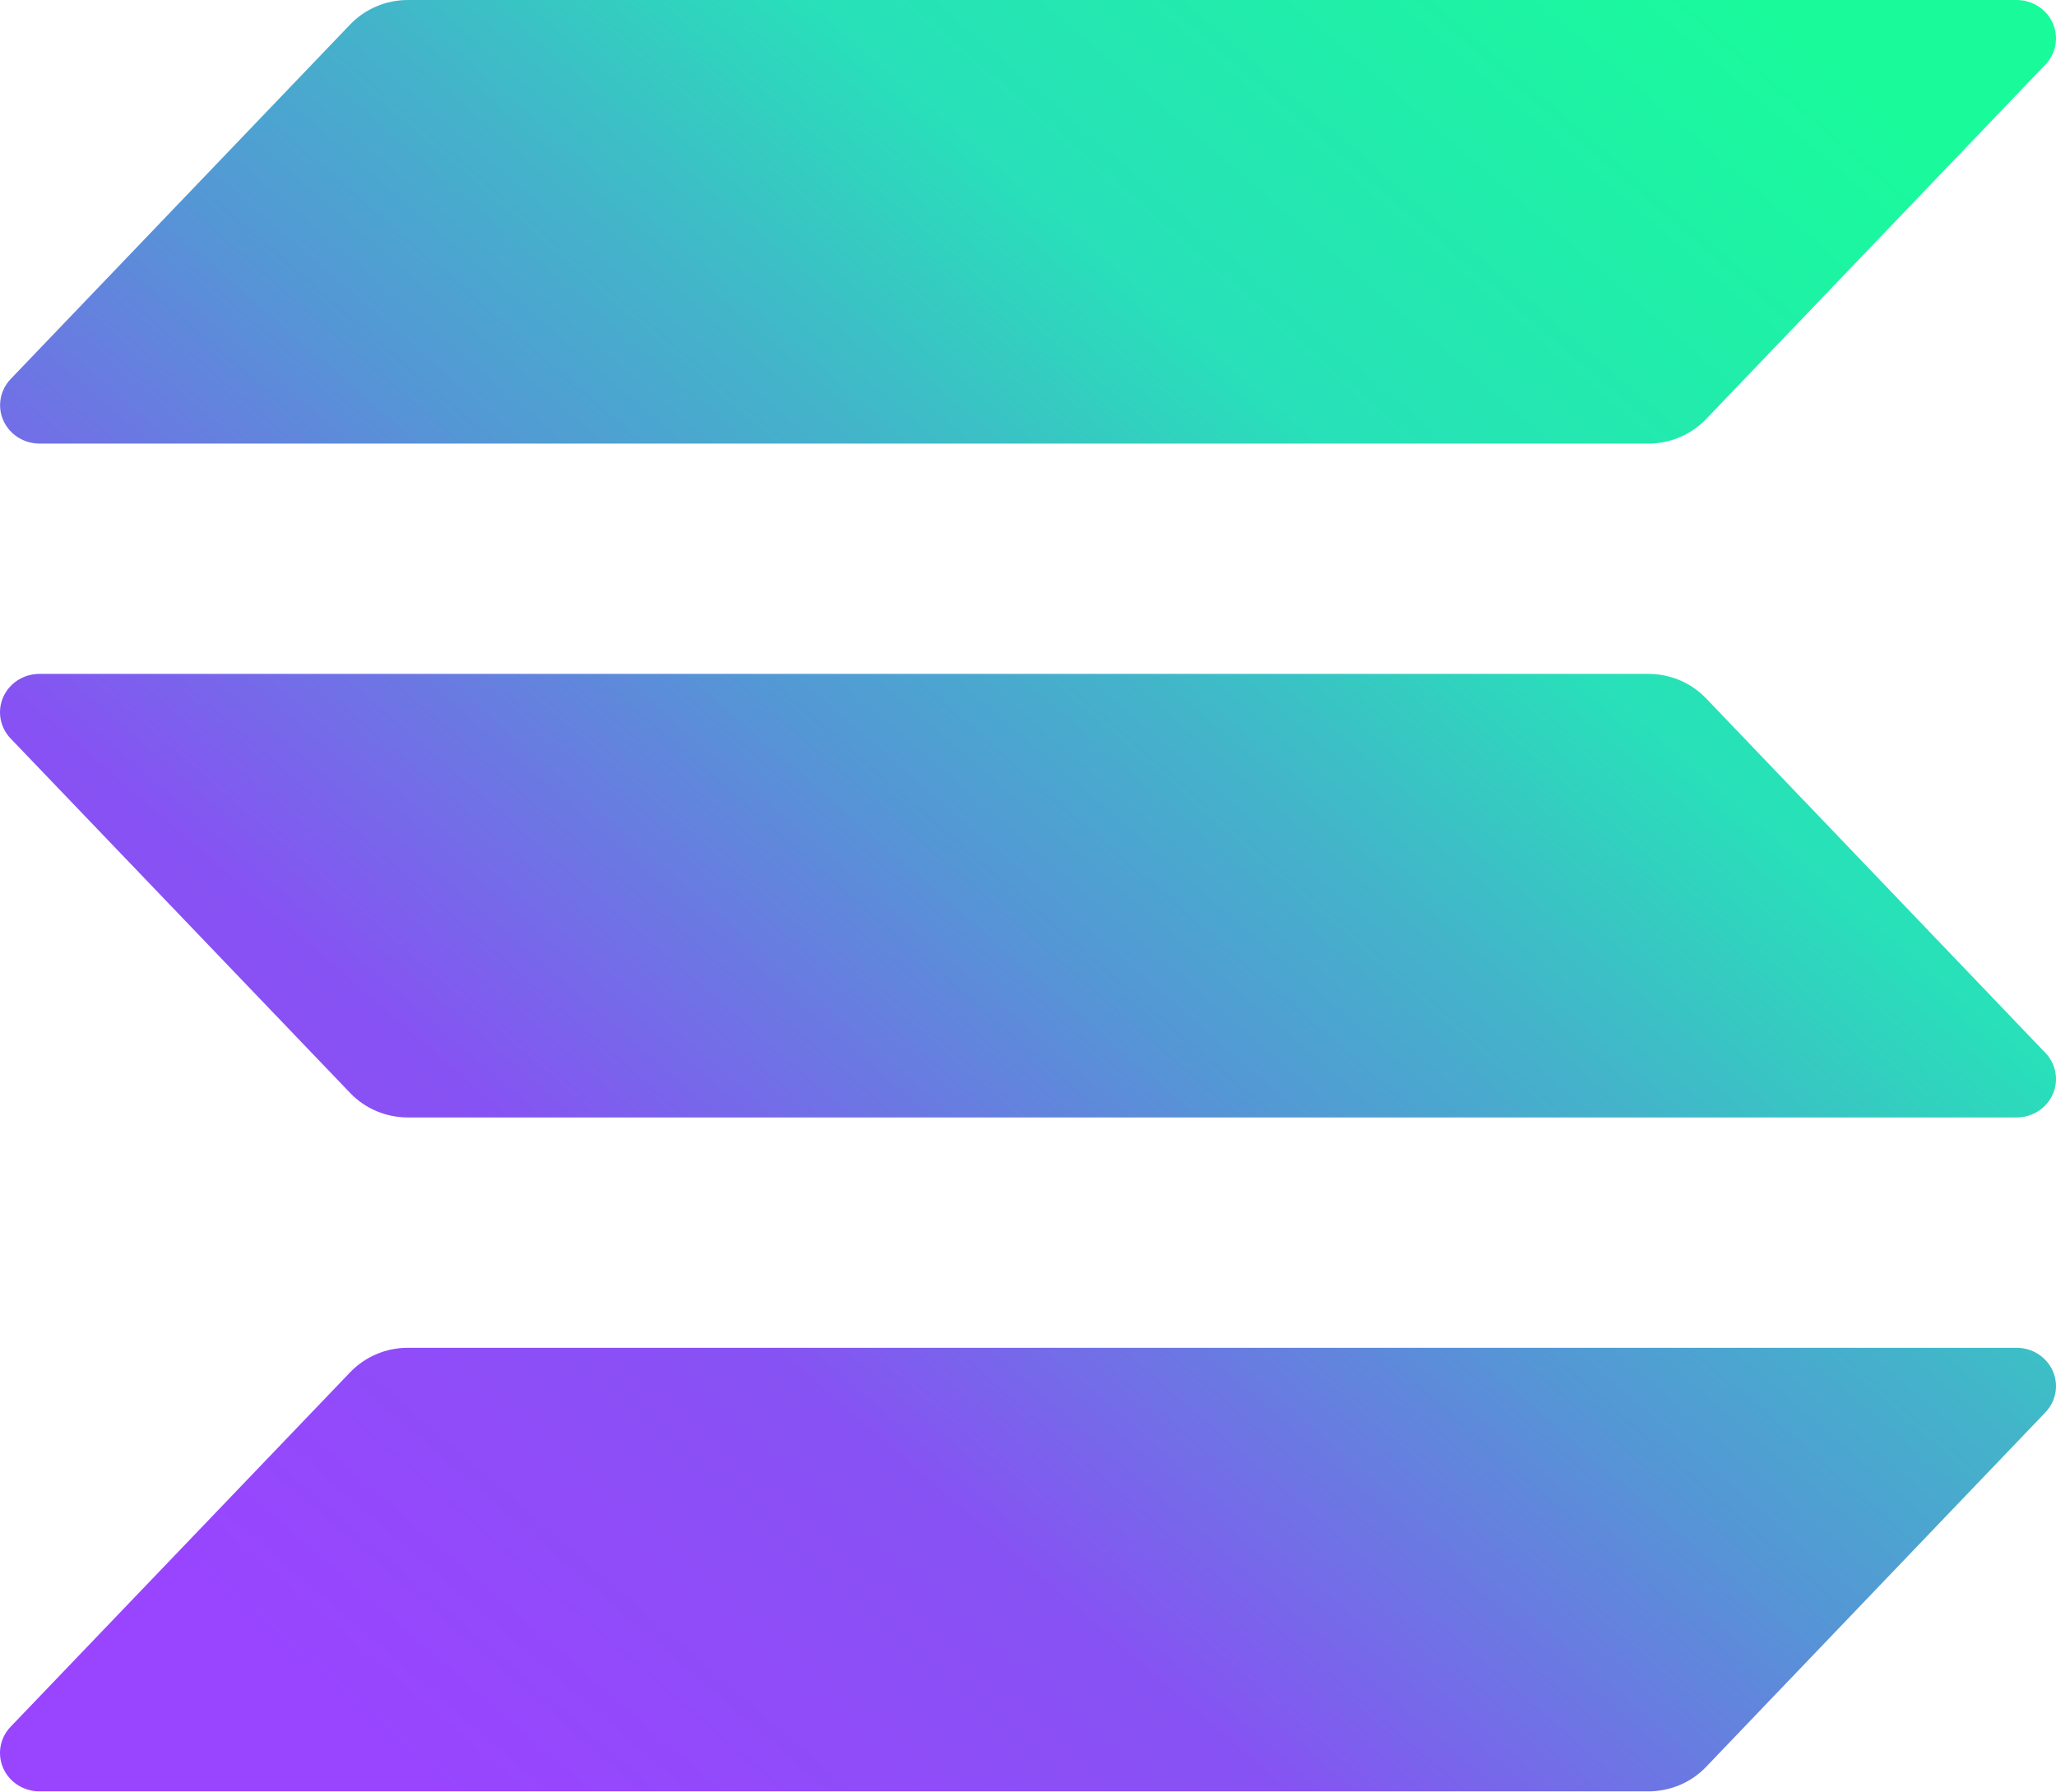
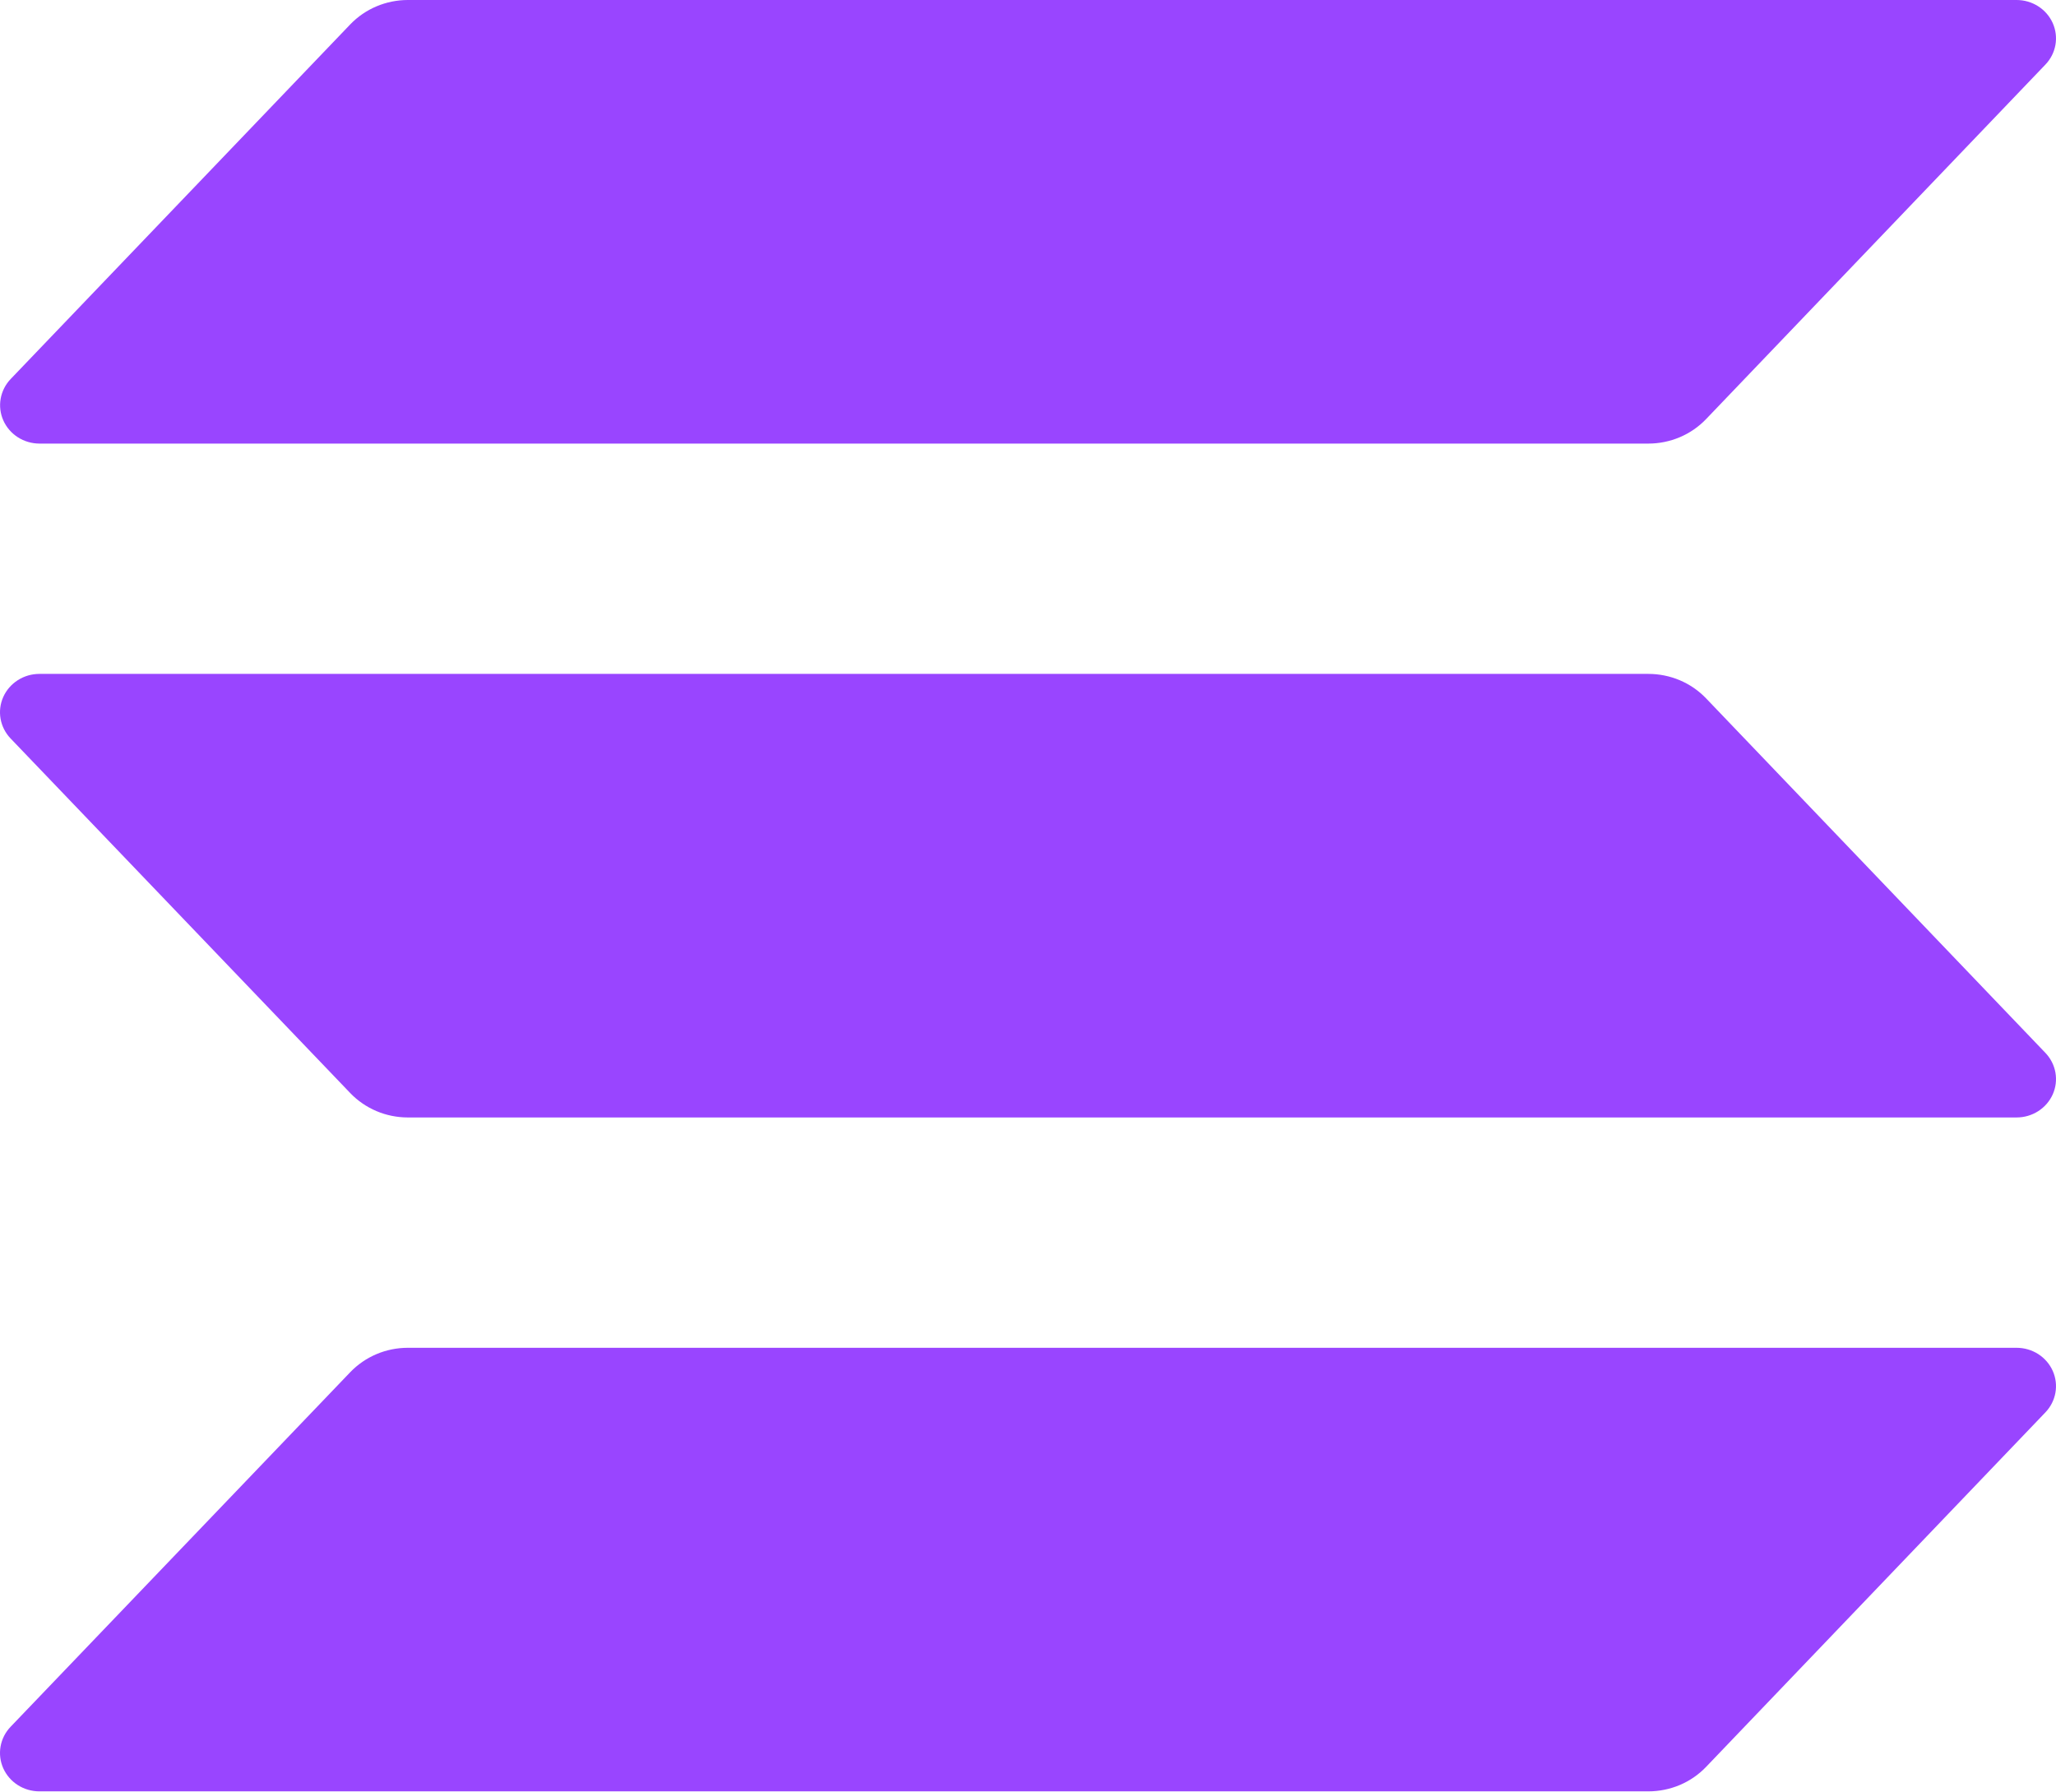
<svg xmlns="http://www.w3.org/2000/svg" width="101" height="88" viewBox="0 0 101 88" fill="none">
-   <path d="M100.48 69.382L83.807 86.802C83.444 87.18 83.006 87.482 82.519 87.688C82.031 87.894 81.505 88 80.974 88H1.936C1.558 88 1.19 87.893 0.874 87.691C0.559 87.49 0.311 87.203 0.16 86.866C0.01 86.529 -0.036 86.157 0.028 85.794C0.092 85.432 0.263 85.096 0.52 84.828L17.206 67.408C17.568 67.031 18.005 66.73 18.49 66.523C18.976 66.317 19.5 66.21 20.03 66.21H99.064C99.442 66.21 99.81 66.317 100.126 66.518C100.441 66.72 100.689 67.007 100.84 67.344C100.99 67.681 101.036 68.053 100.972 68.415C100.908 68.777 100.737 69.113 100.48 69.382ZM83.807 34.303C83.444 33.925 83.006 33.623 82.519 33.417C82.031 33.211 81.505 33.105 80.974 33.105H1.936C1.558 33.105 1.19 33.212 0.874 33.414C0.559 33.615 0.311 33.902 0.16 34.239C0.01 34.576 -0.036 34.948 0.028 35.31C0.092 35.672 0.263 36.008 0.52 36.277L17.206 53.697C17.568 54.074 18.005 54.375 18.49 54.581C18.976 54.788 19.5 54.894 20.03 54.895H99.064C99.442 54.895 99.81 54.788 100.126 54.586C100.441 54.385 100.689 54.098 100.84 53.761C100.99 53.424 101.036 53.052 100.972 52.69C100.908 52.328 100.737 51.992 100.48 51.723L83.807 34.303ZM1.936 21.791H80.974C81.505 21.791 82.031 21.684 82.519 21.478C83.006 21.272 83.444 20.97 83.807 20.592L100.48 3.172C100.737 2.904 100.908 2.568 100.972 2.205C101.036 1.843 100.99 1.471 100.84 1.134C100.689 0.797 100.441 0.51 100.126 0.309C99.81 0.107 99.442 1.24074e-05 99.064 0L20.03 0C19.5 0.001 18.976 0.108 18.49 0.314C18.005 0.52 17.568 0.821 17.206 1.198L0.525 18.618C0.268 18.887 0.097 19.222 0.033 19.584C-0.032 19.946 0.014 20.318 0.164 20.654C0.314 20.991 0.561 21.278 0.876 21.48C1.191 21.682 1.559 21.79 1.936 21.791Z" fill="url(#paint0_linear_174_4403)" />
-   <defs>
-     <linearGradient id="paint0_linear_174_4403" x1="8.526" y1="90.097" x2="88.993" y2="-3.016" gradientUnits="userSpaceOnUse">
-       <stop offset="0.08" stop-color="#9945FF" />
-       <stop offset="0.3" stop-color="#8752F3" />
-       <stop offset="0.5" stop-color="#5497D5" />
-       <stop offset="0.6" stop-color="#43B4CA" />
-       <stop offset="0.72" stop-color="#28E0B9" />
-       <stop offset="0.97" stop-color="#19FB9B" />
-     </linearGradient>
-   </defs>
+   <path d="M100.48 69.382L83.807 86.802C83.444 87.18 83.006 87.482 82.519 87.688C82.031 87.894 81.505 88 80.974 88H1.936C1.558 88 1.19 87.893 0.874 87.691C0.559 87.49 0.311 87.203 0.16 86.866C0.01 86.529 -0.036 86.157 0.028 85.794C0.092 85.432 0.263 85.096 0.52 84.828L17.206 67.408C17.568 67.031 18.005 66.73 18.49 66.523C18.976 66.317 19.5 66.21 20.03 66.21H99.064C99.442 66.21 99.81 66.317 100.126 66.518C100.441 66.72 100.689 67.007 100.84 67.344C100.99 67.681 101.036 68.053 100.972 68.415C100.908 68.777 100.737 69.113 100.48 69.382ZM83.807 34.303C83.444 33.925 83.006 33.623 82.519 33.417C82.031 33.211 81.505 33.105 80.974 33.105H1.936C1.558 33.105 1.19 33.212 0.874 33.414C0.559 33.615 0.311 33.902 0.16 34.239C0.01 34.576 -0.036 34.948 0.028 35.31C0.092 35.672 0.263 36.008 0.52 36.277L17.206 53.697C17.568 54.074 18.005 54.375 18.49 54.581C18.976 54.788 19.5 54.894 20.03 54.895H99.064C99.442 54.895 99.81 54.788 100.126 54.586C100.441 54.385 100.689 54.098 100.84 53.761C100.99 53.424 101.036 53.052 100.972 52.69C100.908 52.328 100.737 51.992 100.48 51.723L83.807 34.303ZM1.936 21.791H80.974C81.505 21.791 82.031 21.684 82.519 21.478C83.006 21.272 83.444 20.97 83.807 20.592L100.48 3.172C100.737 2.904 100.908 2.568 100.972 2.205C101.036 1.843 100.99 1.471 100.84 1.134C100.689 0.797 100.441 0.51 100.126 0.309C99.81 0.107 99.442 1.24074e-05 99.064 0L20.03 0C19.5 0.001 18.976 0.108 18.49 0.314C18.005 0.52 17.568 0.821 17.206 1.198L0.525 18.618C0.268 18.887 0.097 19.222 0.033 19.584C-0.032 19.946 0.014 20.318 0.164 20.654C0.314 20.991 0.561 21.278 0.876 21.48C1.191 21.682 1.559 21.79 1.936 21.791Z" fill="#9945FF" />
</svg>
